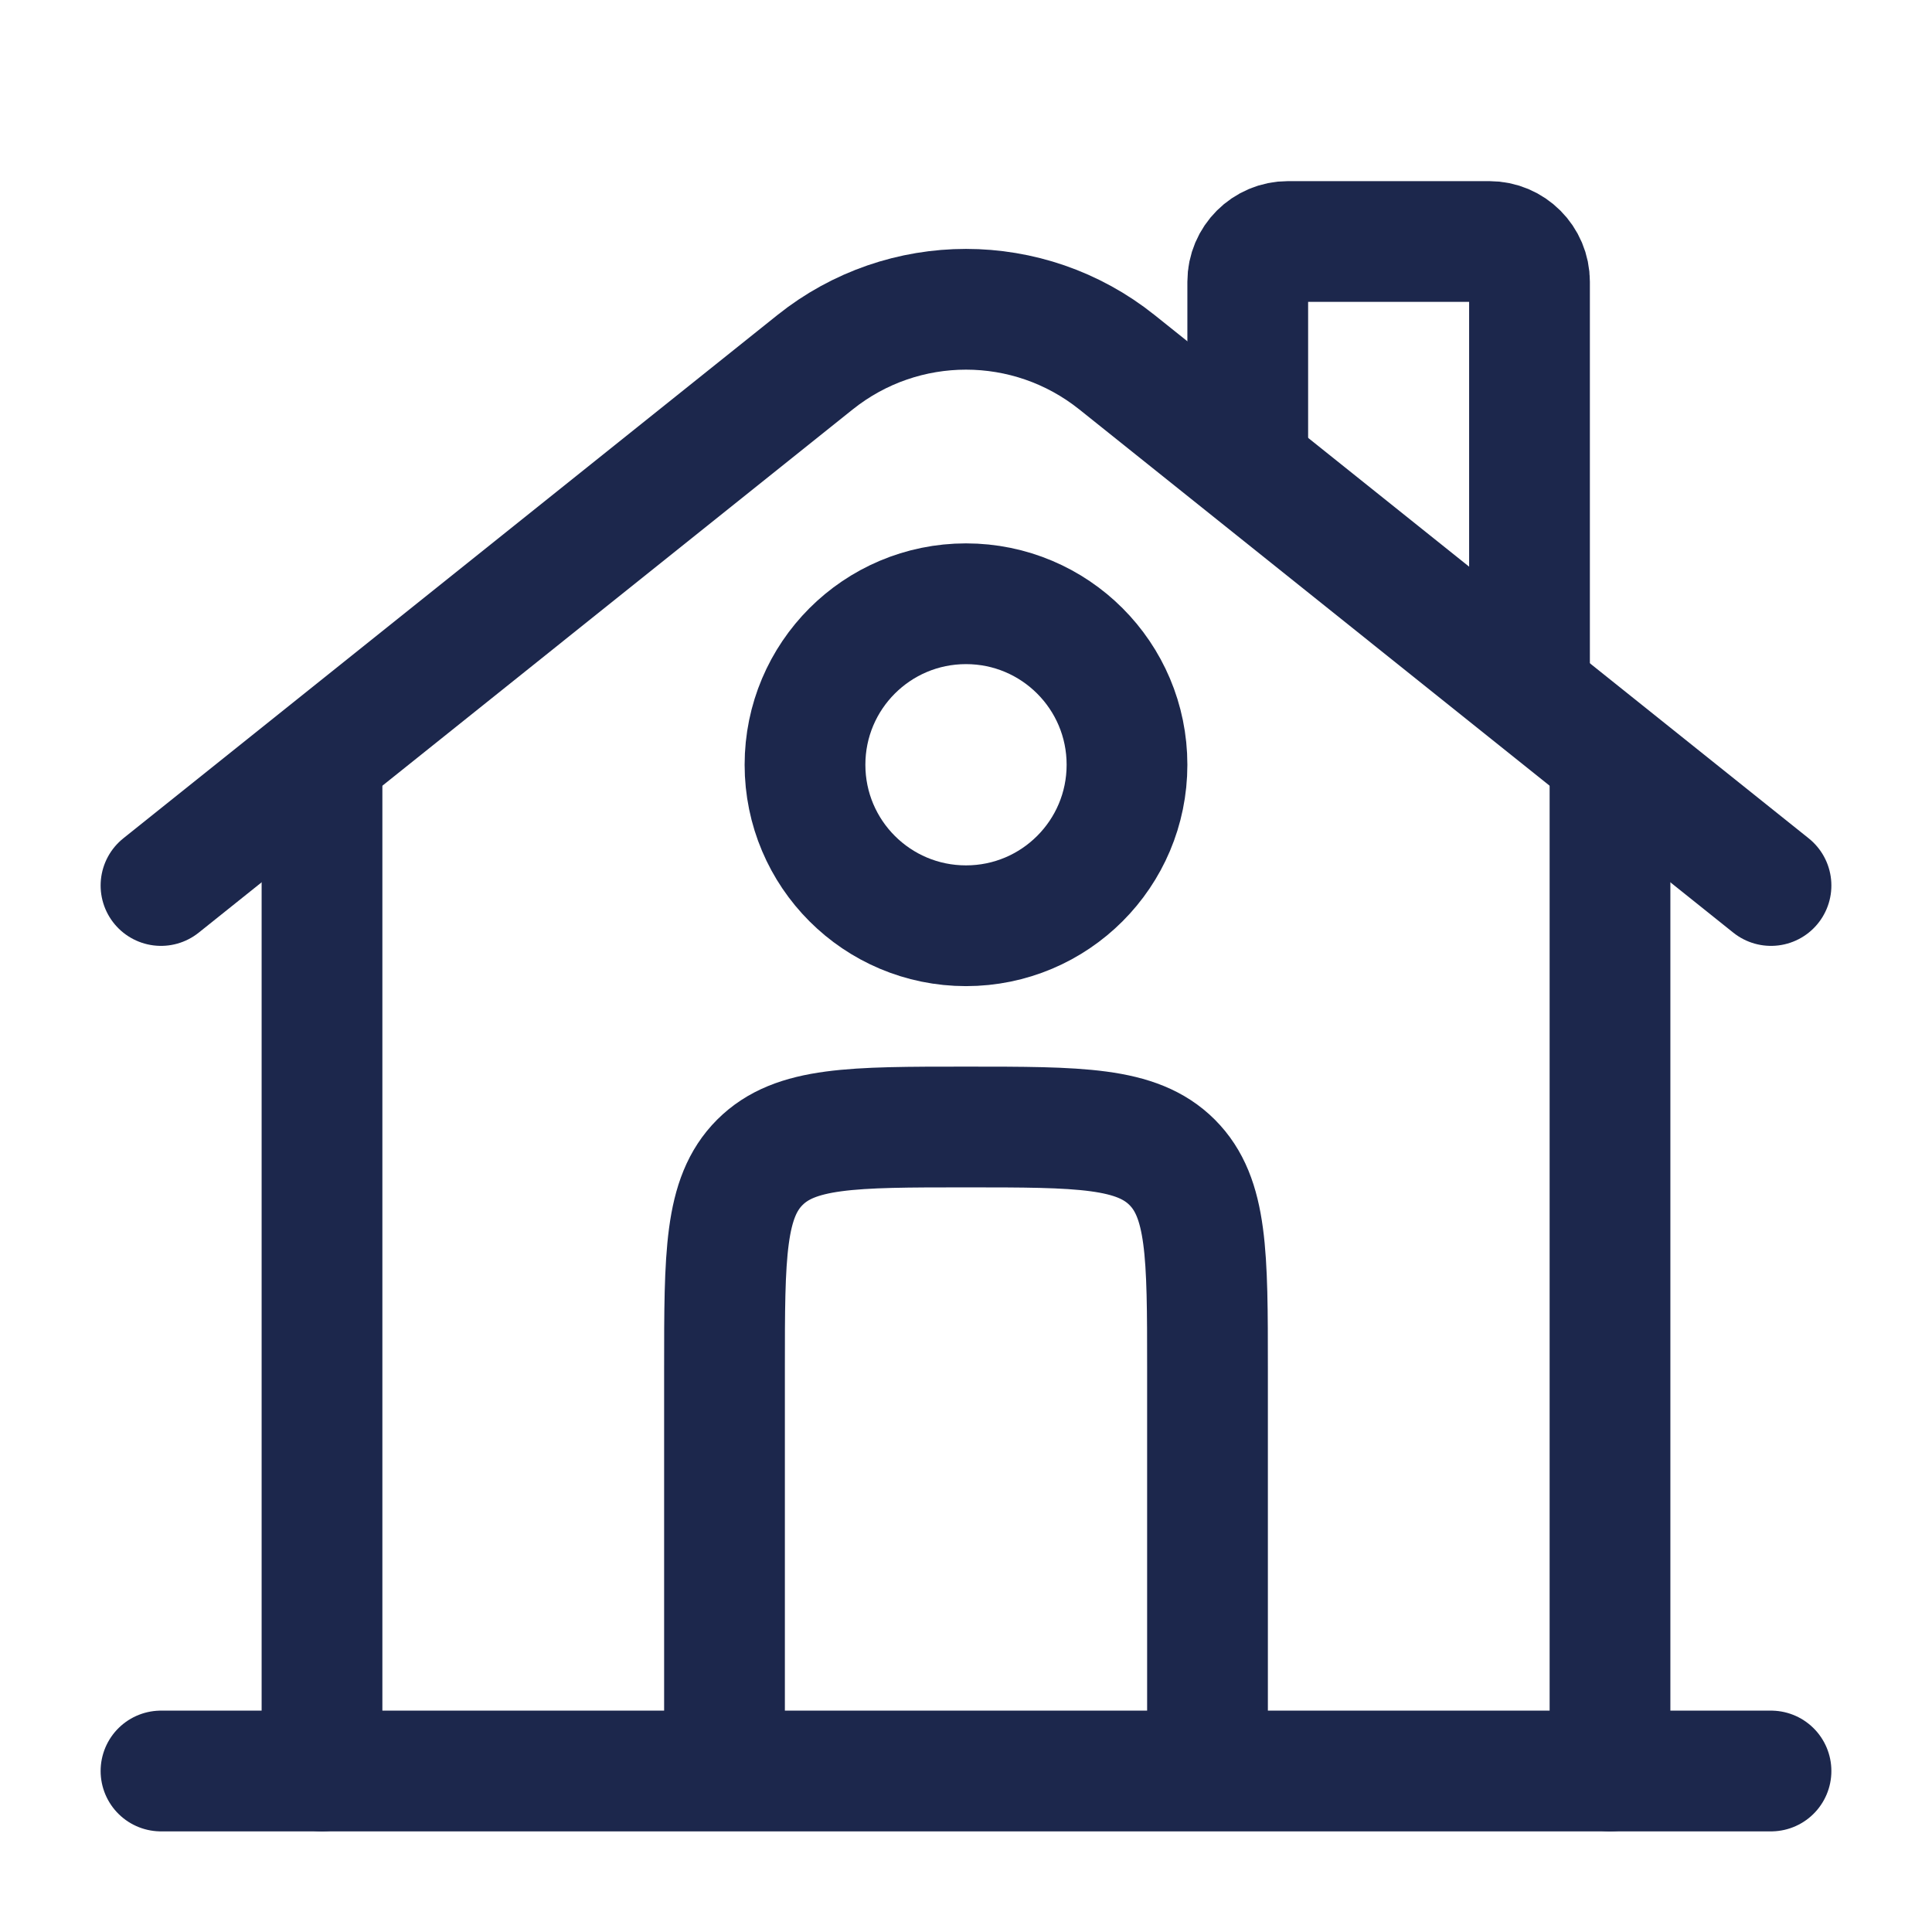
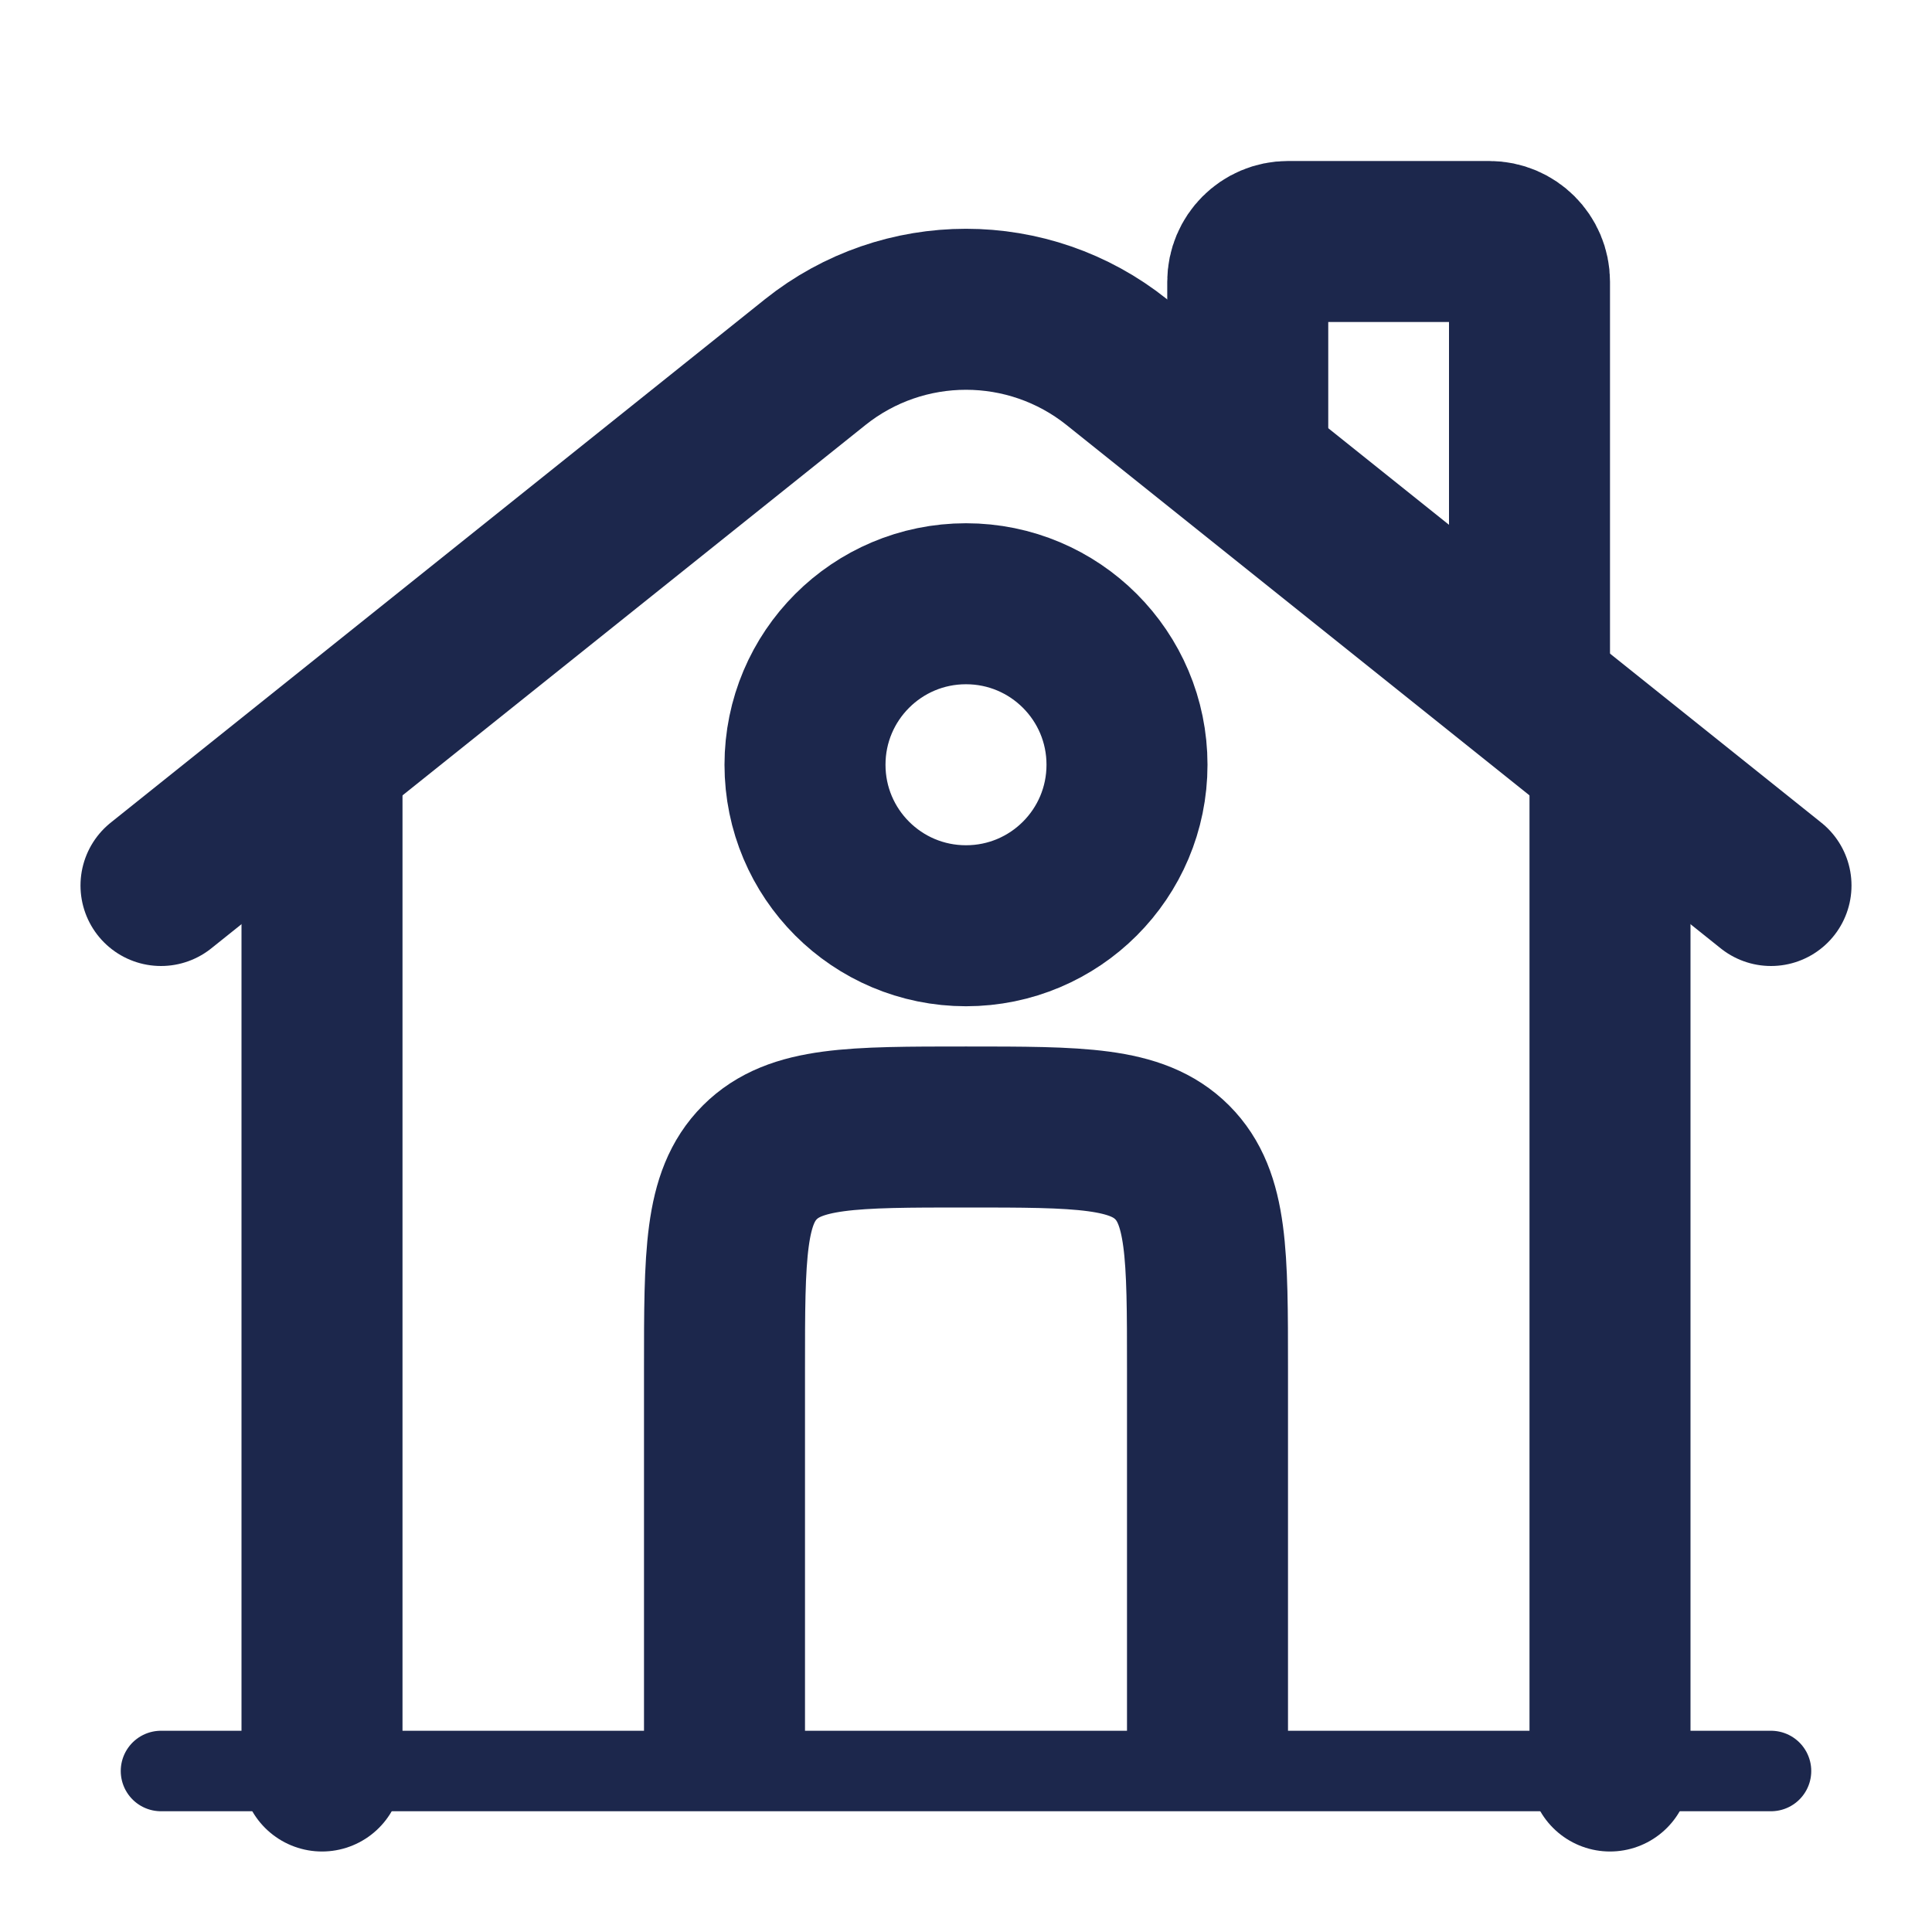
<svg xmlns="http://www.w3.org/2000/svg" width="24" height="24" viewBox="0 0 24 24" fill="none">
-   <path d="M22 22L2 22" stroke="#1C274C" stroke-width="1.5" stroke-linecap="round" />
-   <path d="M2 11L10.126 4.499C11.222 3.623 12.778 3.623 13.874 4.499L22 11" stroke="#1C274C" stroke-width="1.5" stroke-linecap="round" />
-   <path d="M15.5 5.5V3.5C15.5 3.224 15.724 3 16 3H18.5C18.776 3 19 3.224 19 3.5V8.5" stroke="#1C274C" stroke-width="1.5" stroke-linecap="round" />
-   <path d="M4 22V9.5" stroke="#1C274C" stroke-width="1.5" stroke-linecap="round" />
-   <path d="M20 22V9.5" stroke="#1C274C" stroke-width="1.5" stroke-linecap="round" />
-   <path d="M15 22V17C15 15.586 15 14.879 14.561 14.439C14.121 14 13.414 14 12 14C10.586 14 9.879 14 9.439 14.439C9 14.879 9 15.586 9 17V22" stroke="#1C274C" stroke-width="1.5" />
-   <path d="M14 9.5C14 10.605 13.105 11.5 12 11.5C10.895 11.5 10 10.605 10 9.5C10 8.395 10.895 7.5 12 7.5C13.105 7.5 14 8.395 14 9.5Z" stroke="#1C274C" stroke-width="1.5" />
+   <path d="M22 22L2 22" stroke="#1C274C" stroke-width="2." stroke-linecap="round" />
+   <path d="M2 11L10.126 4.499C11.222 3.623 12.778 3.623 13.874 4.499L22 11" stroke="#1C274C" stroke-width="2" stroke-linecap="round" />
+   <path d="M15.5 5.5V3.5C15.5 3.224 15.724 3 16 3H18.5C18.776 3 19 3.224 19 3.5V8.5" stroke="#1C274C" stroke-width="2" stroke-linecap="round" />
+   <path d="M4 22V9.5" stroke="#1C274C" stroke-width="2" stroke-linecap="round" />
+   <path d="M20 22V9.5" stroke="#1C274C" stroke-width="2" stroke-linecap="round" />
+   <path d="M15 22V17C15 15.586 15 14.879 14.561 14.439C14.121 14 13.414 14 12 14C10.586 14 9.879 14 9.439 14.439C9 14.879 9 15.586 9 17V22" stroke="#1C274C" stroke-width="2" />
+   <path d="M14 9.5C14 10.605 13.105 11.5 12 11.5C10.895 11.5 10 10.605 10 9.5C10 8.395 10.895 7.5 12 7.5C13.105 7.5 14 8.395 14 9.5Z" stroke="#1C274C" stroke-width="2" />
</svg>
